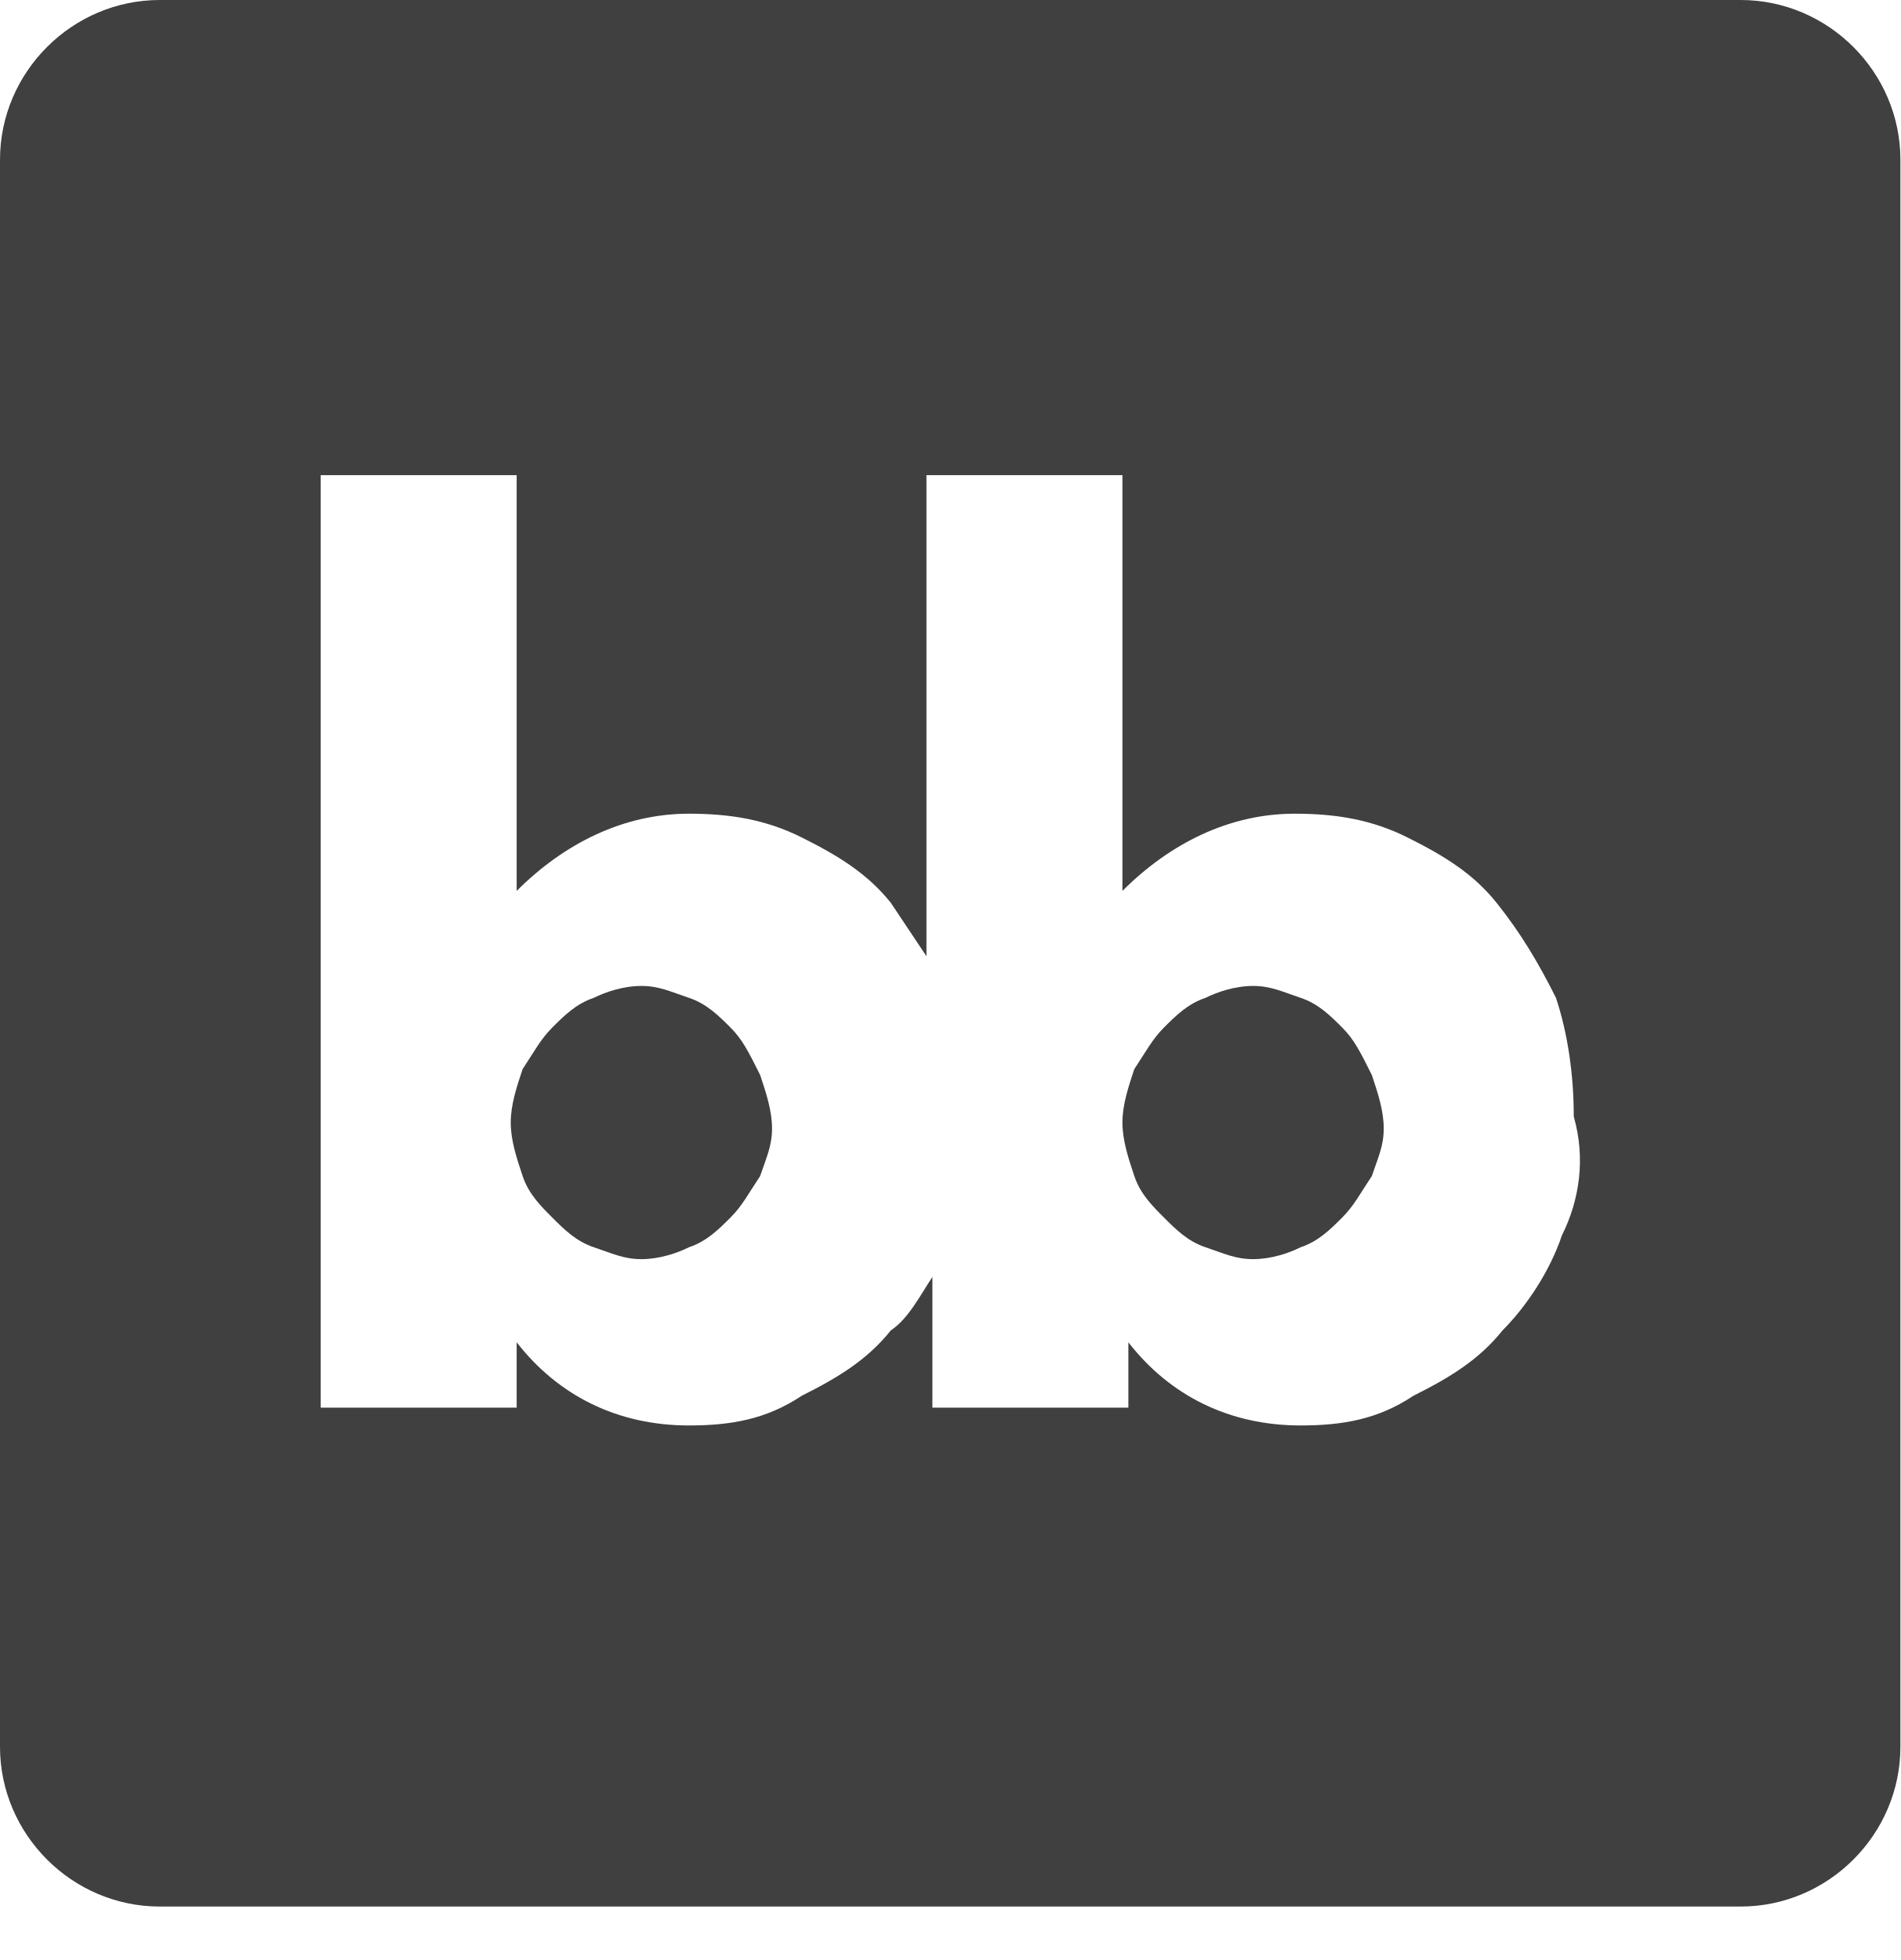
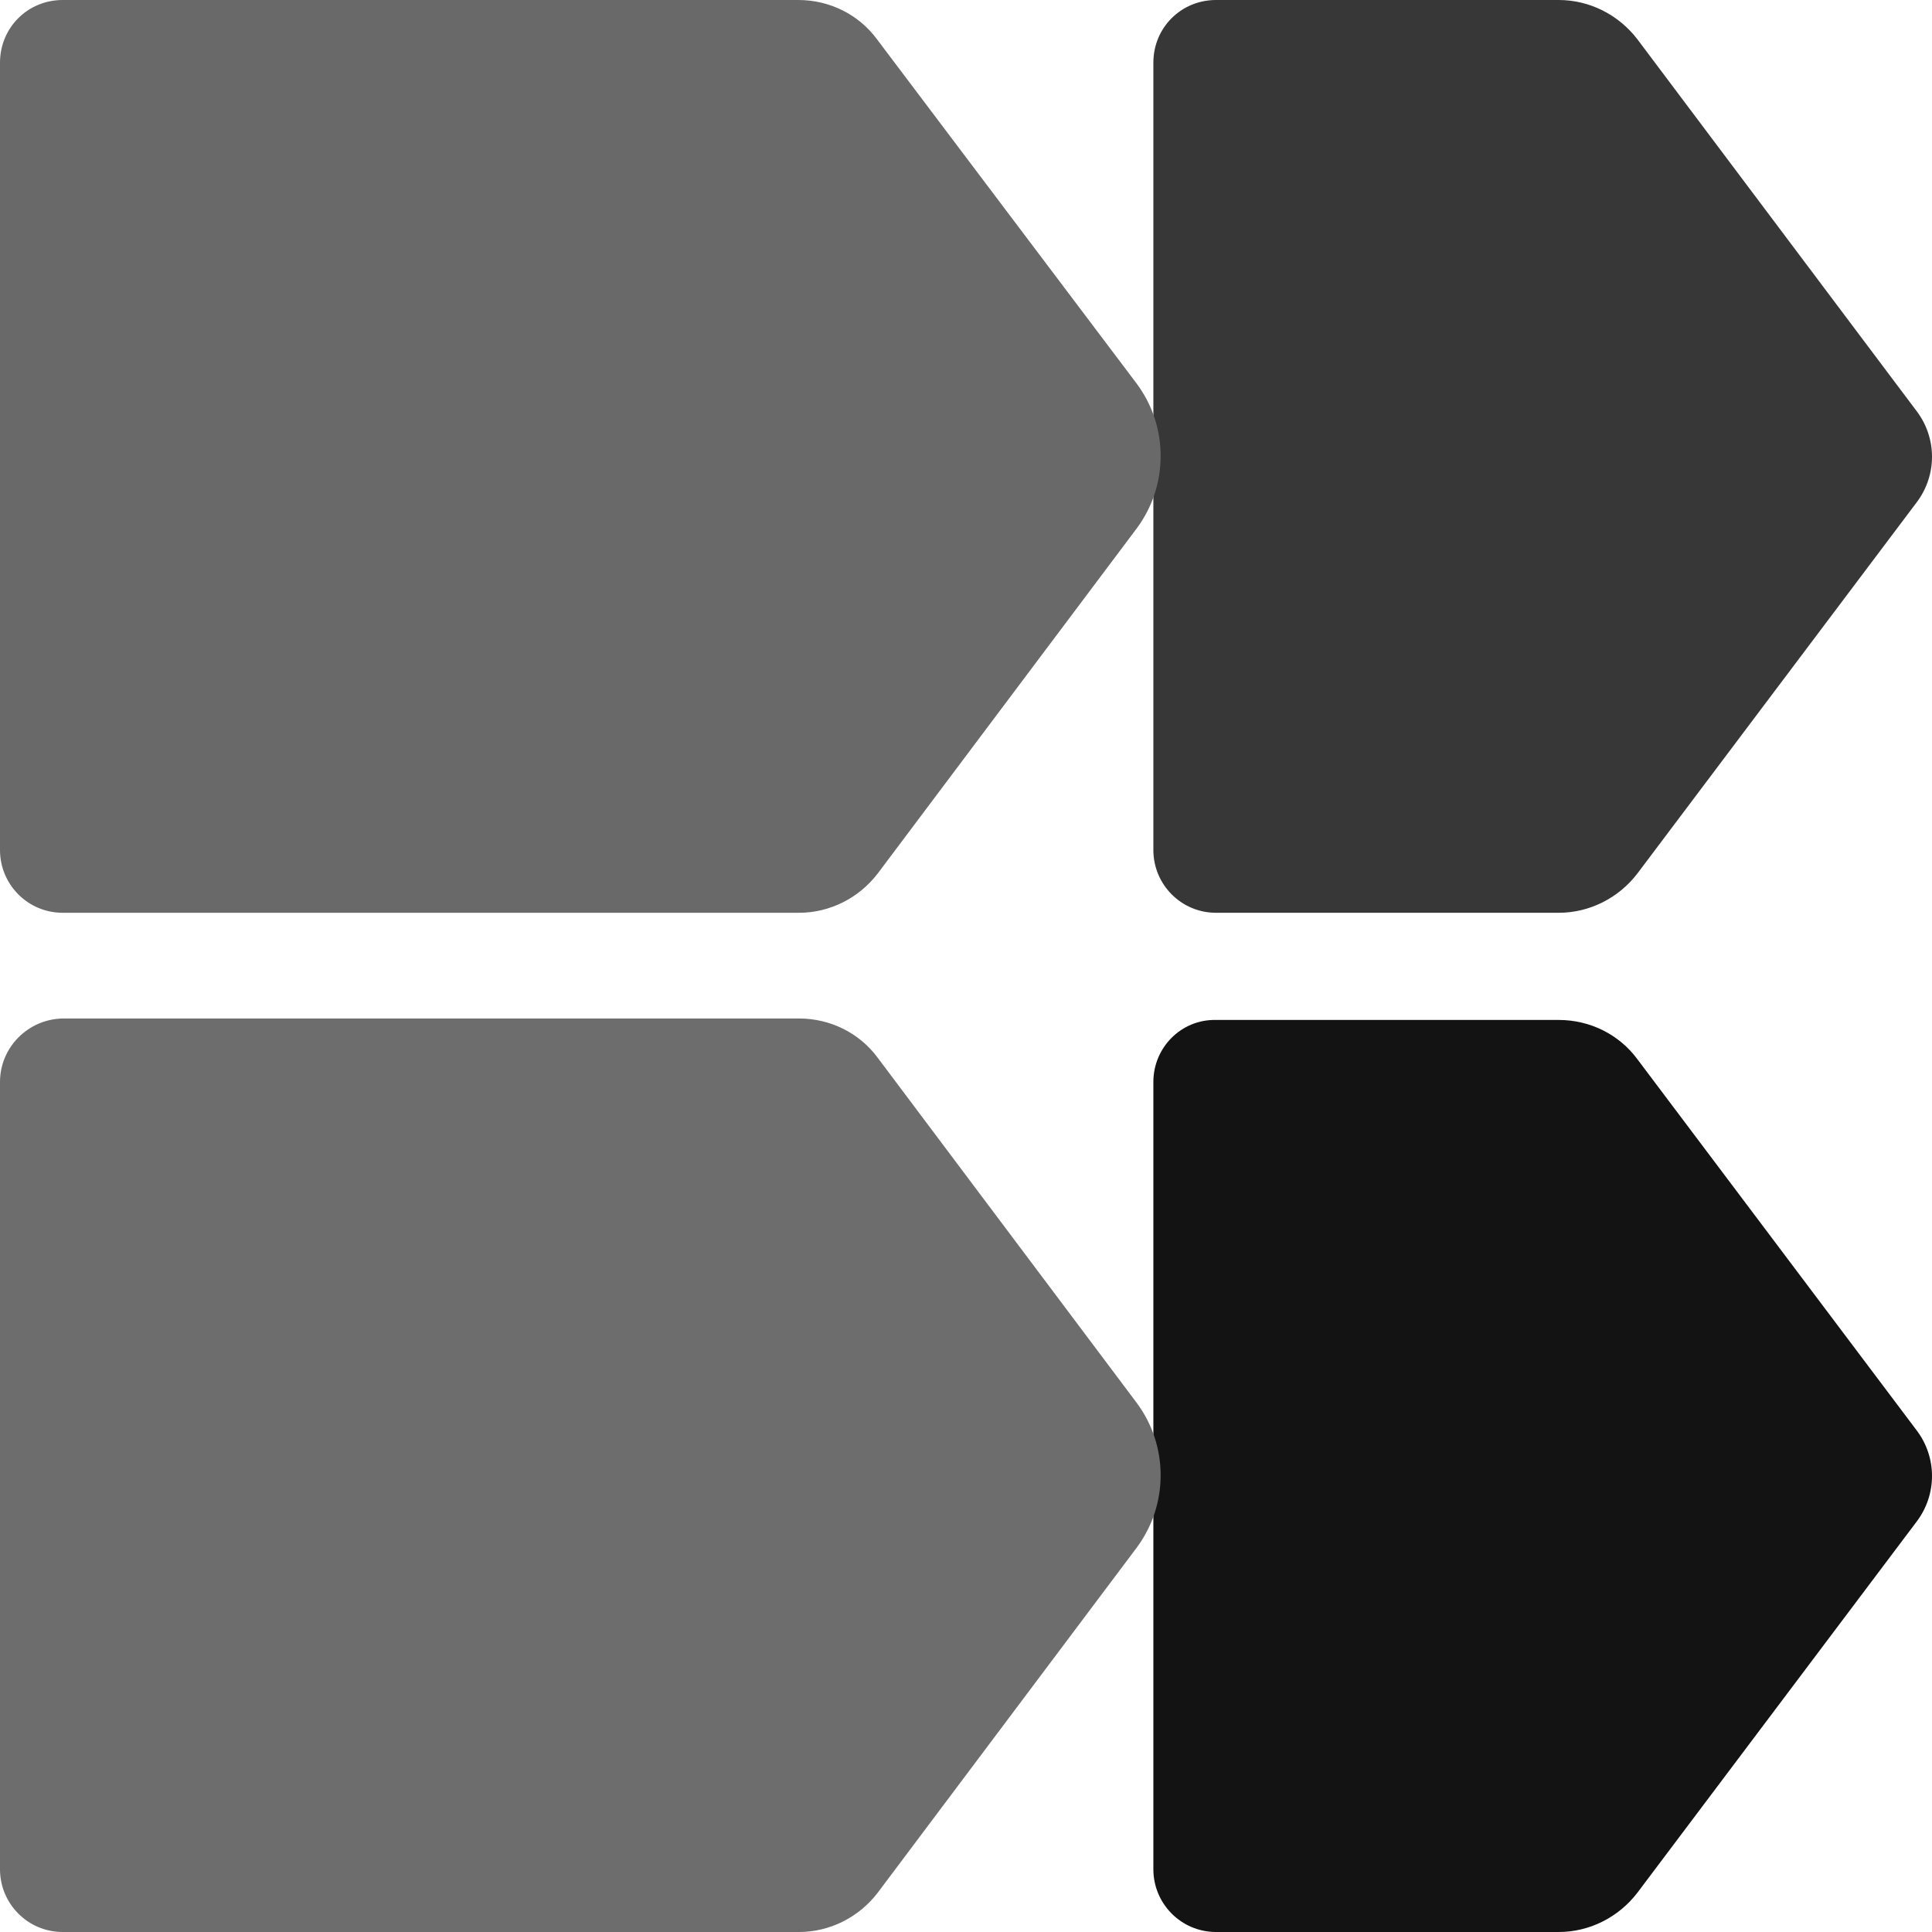
- <svg xmlns="http://www.w3.org/2000/svg" width="100%" height="100%" viewBox="0 0 32 33" version="1.1" xml:space="preserve" style="fill-rule:evenodd;clip-rule:evenodd;stroke-linejoin:round;stroke-miterlimit:2;">
-   <g transform="matrix(1,0,0,1,-1.1,0)">
-     <path d="M13.4,17.3C13.2,17.1 13,16.9 12.7,16.8C12.4,16.7 12.2,16.6 11.9,16.6C11.6,16.6 11.3,16.7 11.1,16.8C10.8,16.9 10.6,17.1 10.4,17.3C10.2,17.5 10.1,17.7 9.9,18C9.8,18.3 9.7,18.6 9.7,18.9C9.7,19.2 9.8,19.5 9.9,19.8C10,20.1 10.2,20.3 10.4,20.5C10.6,20.7 10.8,20.9 11.1,21C11.4,21.1 11.6,21.2 11.9,21.2C12.2,21.2 12.5,21.1 12.7,21C13,20.9 13.2,20.7 13.4,20.5C13.6,20.3 13.7,20.1 13.9,19.8C14,19.5 14.1,19.3 14.1,19C14.1,18.7 14,18.4 13.9,18.1C13.7,17.7 13.6,17.5 13.4,17.3Z" style="fill:rgb(64,64,64);fill-rule:nonzero;" />
-   </g>
-   <g transform="matrix(1,0,0,1,9.2,0)">
-     <path d="M13.4,17.3C13.2,17.1 13,16.9 12.7,16.8C12.4,16.7 12.2,16.6 11.9,16.6C11.6,16.6 11.3,16.7 11.1,16.8C10.8,16.9 10.6,17.1 10.4,17.3C10.2,17.5 10.1,17.7 9.9,18C9.8,18.3 9.7,18.6 9.7,18.9C9.7,19.2 9.8,19.5 9.9,19.8C10,20.1 10.2,20.3 10.4,20.5C10.6,20.7 10.8,20.9 11.1,21C11.4,21.1 11.6,21.2 11.9,21.2C12.2,21.2 12.5,21.1 12.7,21C13,20.9 13.2,20.7 13.4,20.5C13.6,20.3 13.7,20.1 13.9,19.8C14,19.5 14.1,19.3 14.1,19C14.1,18.7 14,18.4 13.9,18.1C13.7,17.7 13.6,17.5 13.4,17.3Z" style="fill:rgb(64,64,64);fill-rule:nonzero;" />
-   </g>
-   <g transform="matrix(1,0,0,1,-1.1,0)">
-     <path d="M30.41,-0L3.79,-0C2.314,-0 1.1,1.214 1.1,2.69L1.1,29.41C1.1,30.886 2.314,32.1 3.79,32.1L30.41,32.1C31.886,32.1 33.1,30.886 33.1,29.41L33.1,2.69C33.1,1.214 31.886,-0 30.41,-0ZM27.4,20.8C27.2,21.4 26.8,22 26.4,22.4C26,22.9 25.5,23.2 24.9,23.5C24.3,23.9 23.7,24 23,24C21.8,24 20.8,23.5 20.1,22.6L20.1,23.7L16.8,23.7L16.8,21.5C16.6,21.8 16.4,22.2 16.1,22.4C15.7,22.9 15.2,23.2 14.6,23.5C14,23.9 13.4,24 12.7,24C11.5,24 10.5,23.5 9.8,22.6L9.8,23.7L6.5,23.7L6.5,8L9.8,8L9.8,15C10.6,14.2 11.6,13.7 12.7,13.7C13.4,13.7 14,13.8 14.6,14.1C15.2,14.4 15.7,14.7 16.1,15.2L16.7,16.1L16.7,8L20,8L20,15C20.8,14.2 21.8,13.7 22.9,13.7C23.6,13.7 24.2,13.8 24.8,14.1C25.4,14.4 25.9,14.7 26.3,15.2C26.7,15.7 27,16.2 27.3,16.8C27.5,17.4 27.6,18.1 27.6,18.8C27.8,19.5 27.7,20.2 27.4,20.8Z" style="fill:rgb(64,64,64);fill-rule:nonzero;" />
-   </g>
+ <svg xmlns="http://www.w3.org/2000/svg" width="100%" height="100%" viewBox="0 0 265 265" version="1.1" xml:space="preserve" style="fill-rule:evenodd;clip-rule:evenodd;stroke-linejoin:round;stroke-miterlimit:2;">
+   <path d="M158.2,8.6L158.2,116.6C158.2,121.3 162,125.2 166.8,125.2L213.8,125.2C218,125.2 222,123.2 224.6,119.8L262.9,68.9C265.7,65.2 265.7,60.1 262.9,56.4L224.6,5.4C222,2 218,0 213.8,0L166.8,0C162,0 158.2,3.8 158.2,8.6Z" style="fill:rgb(55,55,55);fill-rule:nonzero;" />
+   <path d="M158.2,148.4L158.2,256.4C158.2,261.1 162,265 166.8,265L213.8,265C218,265 222,263 224.6,259.6L262.9,208.7C265.7,205 265.7,199.9 262.9,196.2L224.6,145.3C222.1,141.9 218.1,139.9 213.8,139.9L166.8,139.9C162,139.8 158.2,143.7 158.2,148.4Z" style="fill:rgb(19,19,19);fill-rule:nonzero;" />
+   <path d="M0,8.6L0,116.6C0,121.3 3.8,125.2 8.6,125.2L109.6,125.2C113.8,125.2 117.8,123.2 120.4,119.8L155.9,72.5C160.3,66.6 160.3,58.5 155.9,52.6L120.3,5.4C117.8,2 113.8,0 109.5,0L8.6,0C3.8,0 0,3.8 0,8.6Z" style="fill:rgb(105,105,105);fill-rule:nonzero;" />
+   <path d="M0,148.4L0,256.4C0,261.1 3.8,265 8.6,265L109.6,265C113.8,265 117.8,263 120.4,259.6L155.9,212.3C160.3,206.4 160.3,198.3 155.9,192.4L120.4,145.1C117.9,141.7 113.9,139.7 109.6,139.7L8.6,139.7C3.8,139.8 0,143.7 0,148.4Z" style="fill:rgb(109,109,109);fill-rule:nonzero;" />
</svg>
